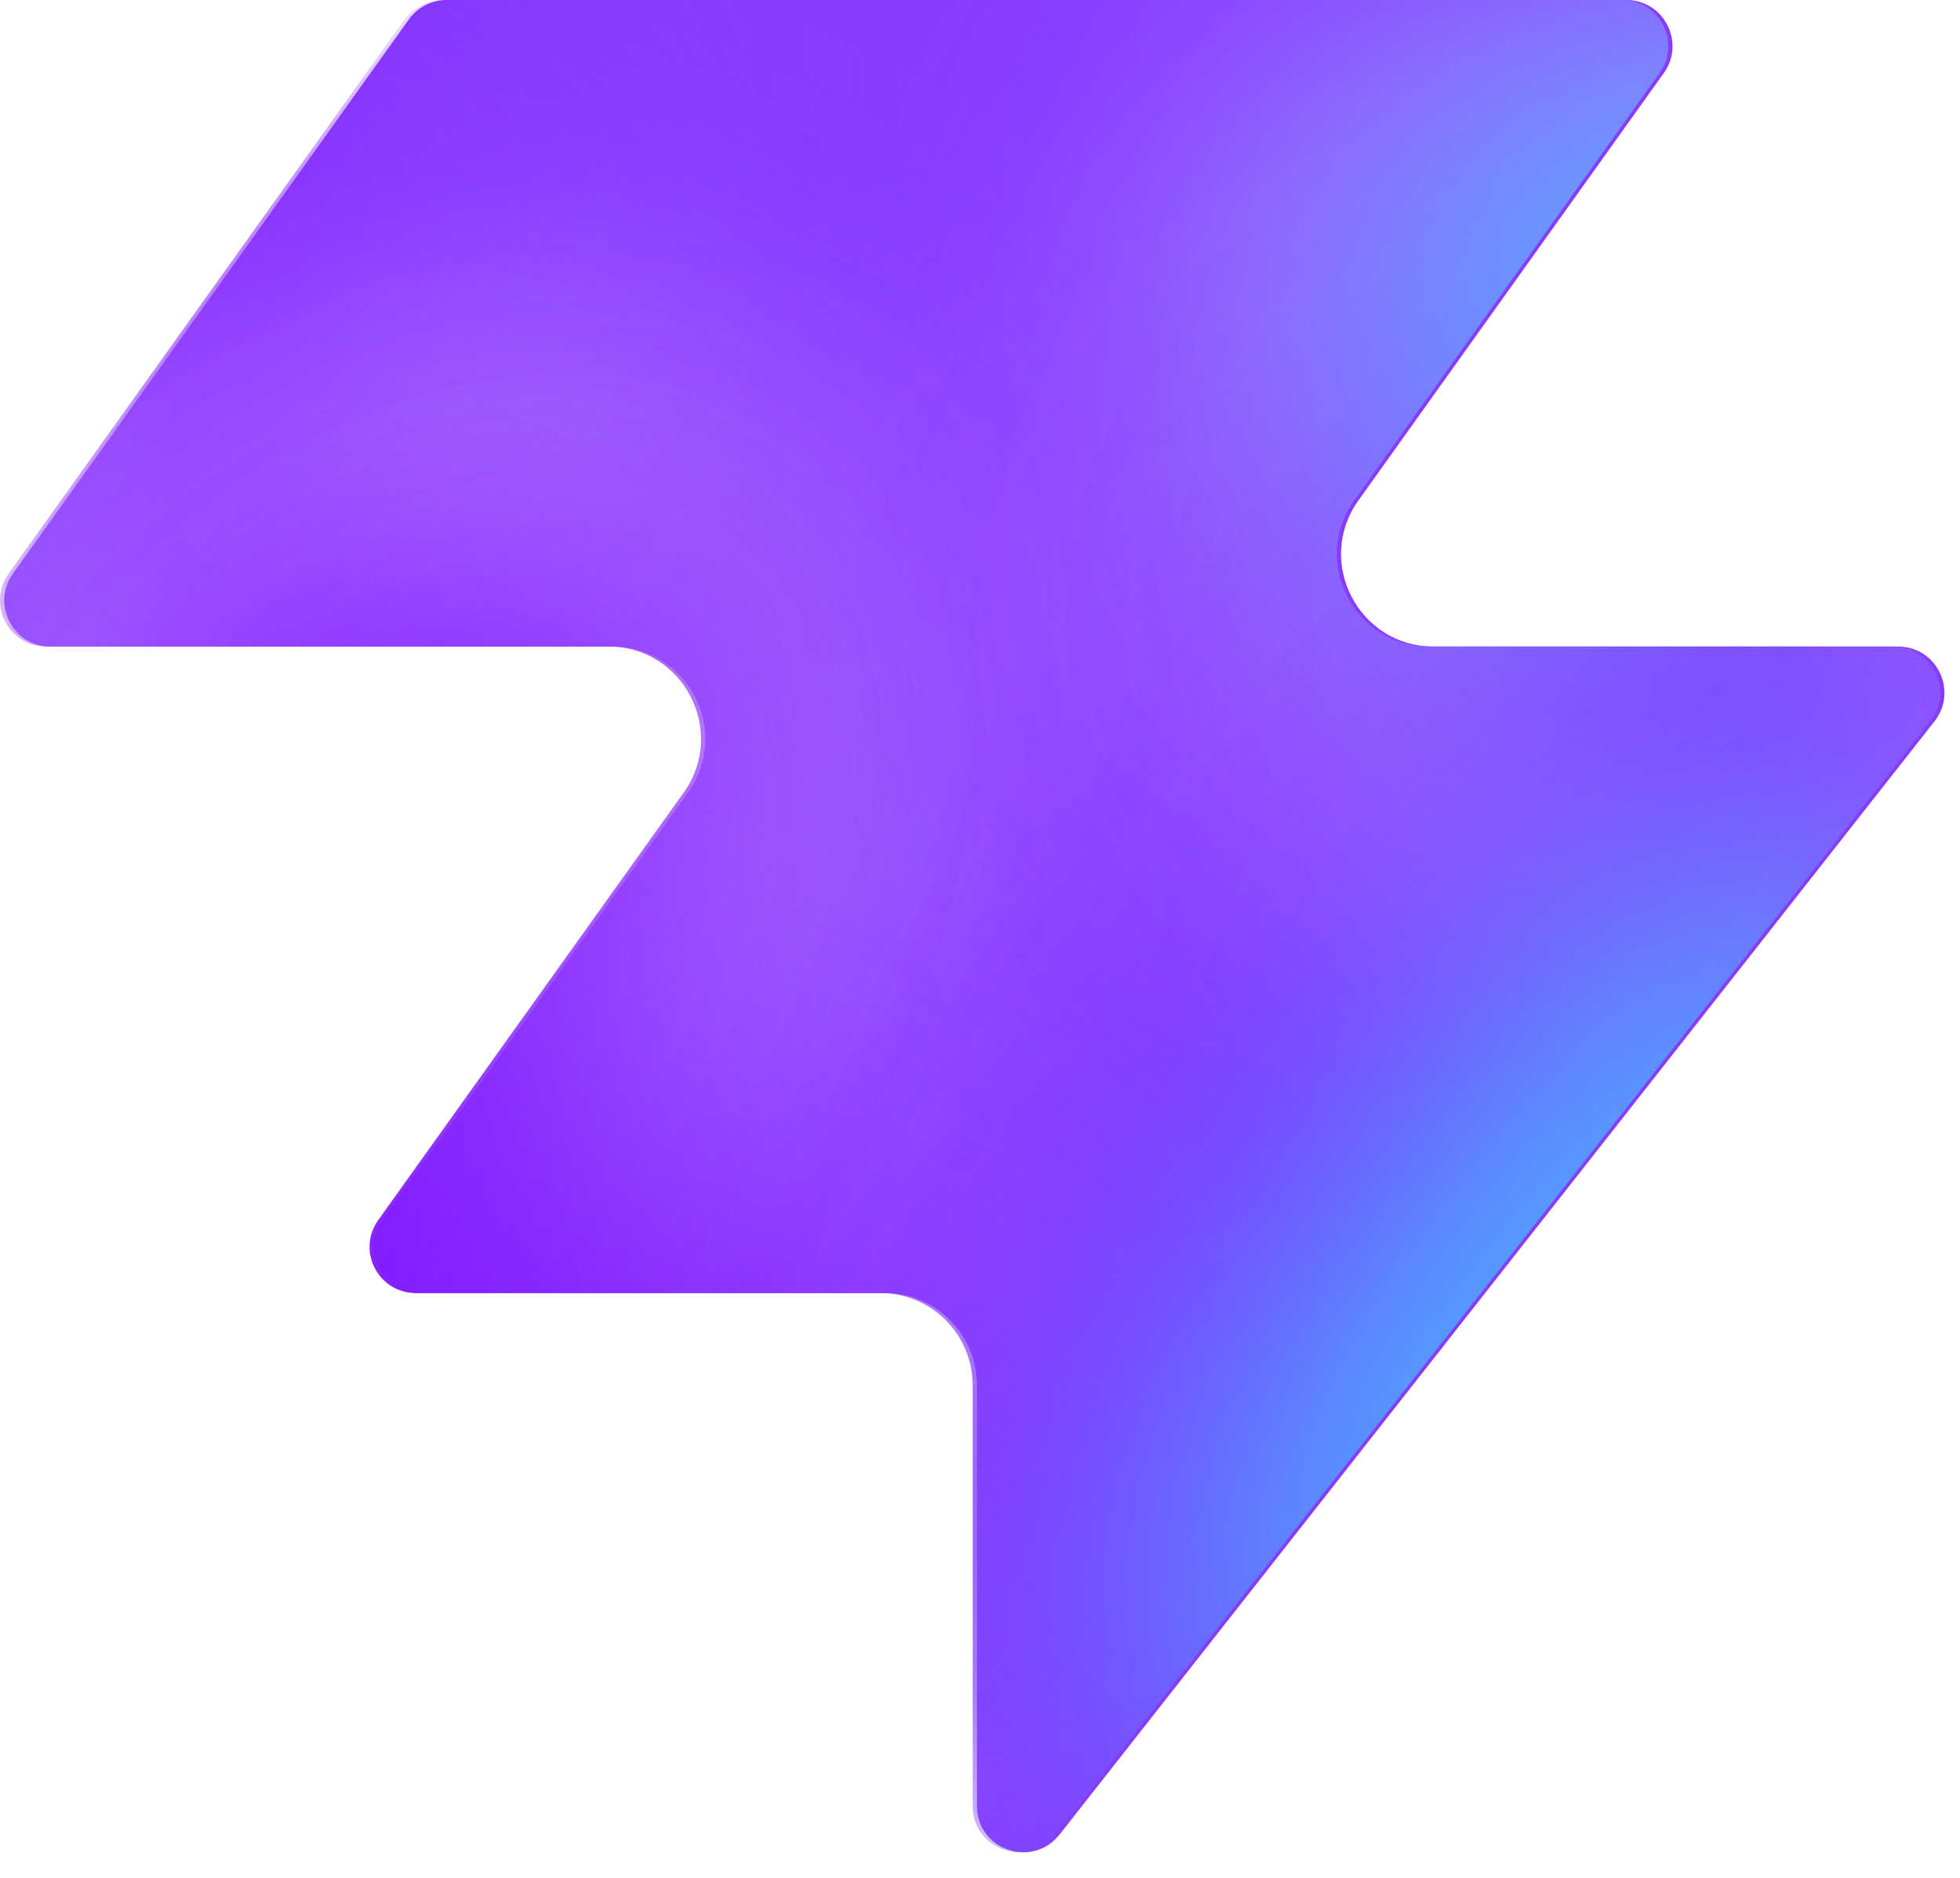
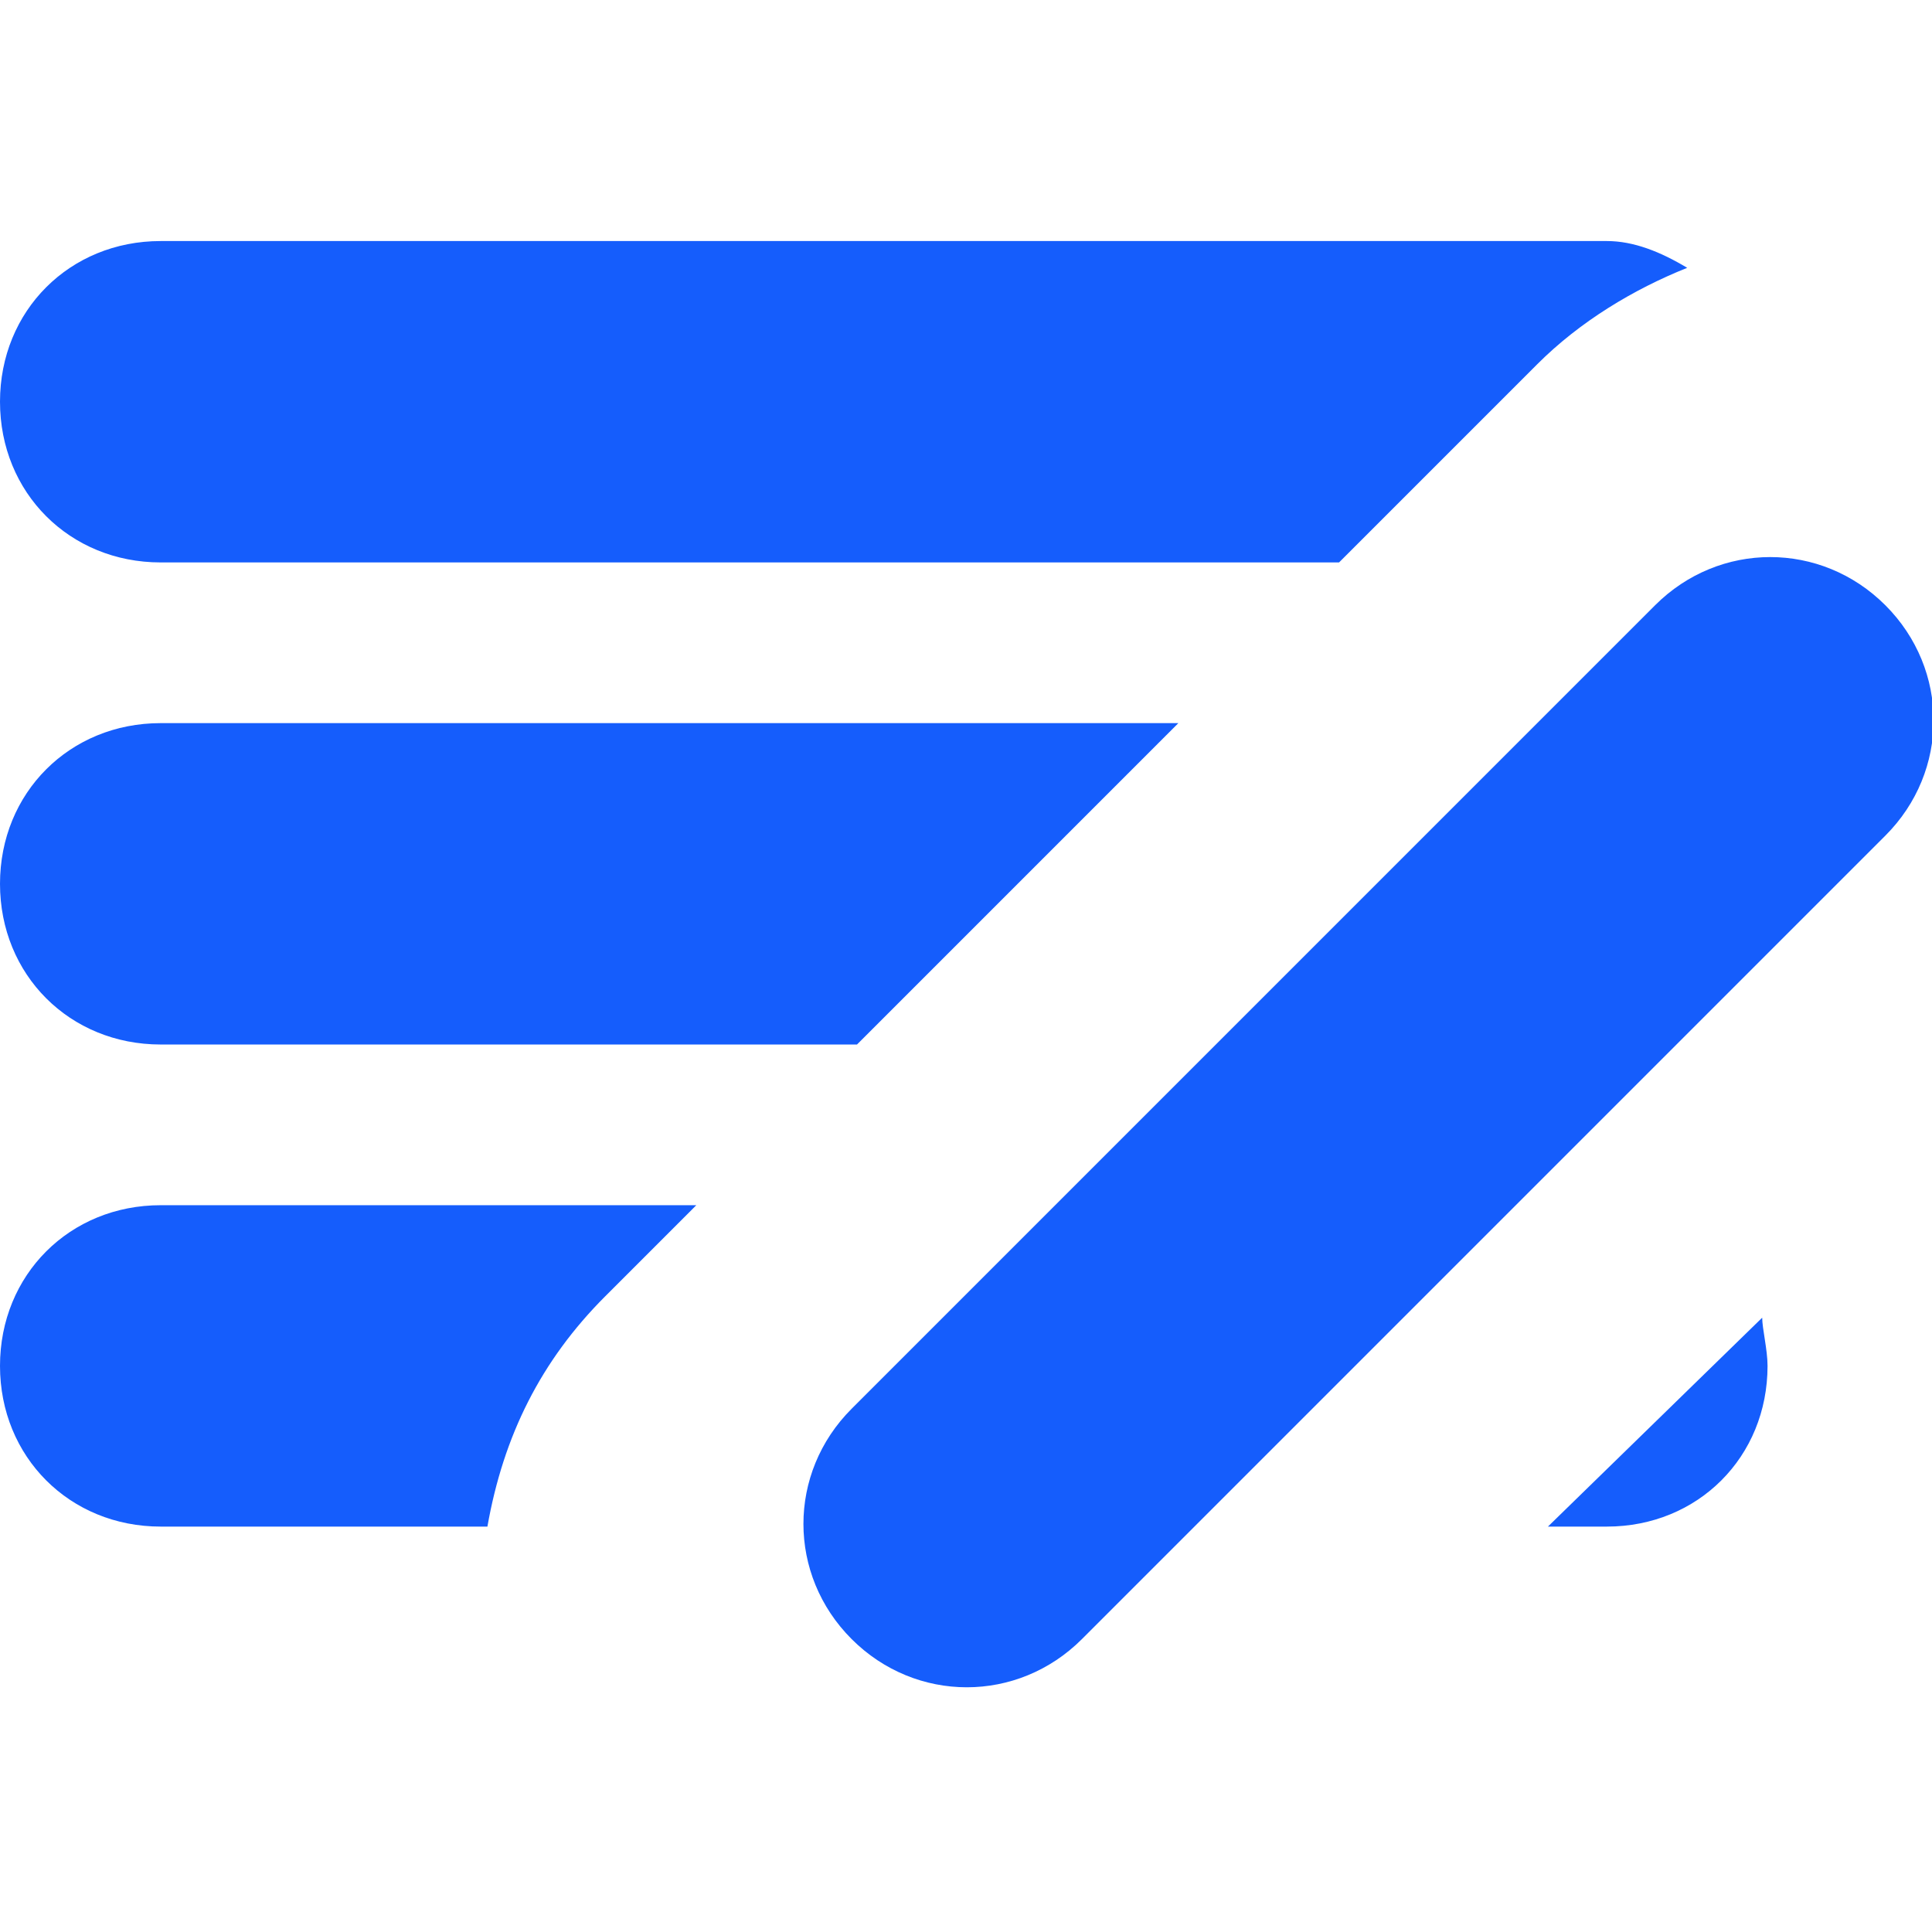
- <svg xmlns="http://www.w3.org/2000/svg" width="48" height="46" fill="none" viewBox="0 0 48 46">
-   <path fill="#863bff" d="M25.946 44.938c-.664.845-2.021.375-2.021-.698V33.937a2.26 2.26 0 0 0-2.262-2.262H10.287c-.92 0-1.456-1.04-.92-1.788l7.48-10.471c1.07-1.497 0-3.578-1.842-3.578H1.237c-.92 0-1.456-1.04-.92-1.788L10.013.474c.214-.297.556-.474.92-.474h28.894c.92 0 1.456 1.04.92 1.788l-7.48 10.471c-1.07 1.498 0 3.579 1.842 3.579h11.377c.943 0 1.473 1.088.89 1.83L25.947 44.94z" style="fill:#863bff;fill:color(display-p3 .525 .23 1);fill-opacity:1" />
-   <mask id="a" width="48" height="46" x="0" y="0" maskUnits="userSpaceOnUse" style="mask-type:alpha">
-     <path fill="#000" d="M25.842 44.938c-.664.844-2.021.375-2.021-.698V33.937a2.26 2.26 0 0 0-2.262-2.262H10.183c-.92 0-1.456-1.04-.92-1.788l7.48-10.471c1.07-1.498 0-3.579-1.842-3.579H1.133c-.92 0-1.456-1.04-.92-1.787L9.91.473c.214-.297.556-.474.92-.474h28.894c.92 0 1.456 1.04.92 1.788l-7.48 10.471c-1.07 1.498 0 3.578 1.842 3.578h11.377c.943 0 1.473 1.088.89 1.832L25.843 44.94z" style="fill:#000;fill-opacity:1" />
-   </mask>
-   <g mask="url(#a)">
-     <g filter="url(#b)">
-       <ellipse cx="5.508" cy="14.704" fill="#ede6ff" rx="5.508" ry="14.704" style="fill:#ede6ff;fill:color(display-p3 .927 .903 1);fill-opacity:1" transform="matrix(.00324 1 1 -.00324 -4.47 31.516)" />
-     </g>
-     <g filter="url(#c)">
-       <ellipse cx="10.399" cy="29.851" fill="#ede6ff" rx="10.399" ry="29.851" style="fill:#ede6ff;fill:color(display-p3 .927 .903 1);fill-opacity:1" transform="matrix(.00324 1 1 -.00324 -39.328 7.883)" />
-     </g>
-     <g filter="url(#d)">
-       <ellipse cx="5.508" cy="30.487" fill="#7e14ff" rx="5.508" ry="30.487" style="fill:#7e14ff;fill:color(display-p3 .492 .077 1);fill-opacity:1" transform="rotate(89.814 -25.913 -14.639)scale(1 -1)" />
-     </g>
-     <g filter="url(#e)">
-       <ellipse cx="5.508" cy="30.599" fill="#7e14ff" rx="5.508" ry="30.599" style="fill:#7e14ff;fill:color(display-p3 .492 .077 1);fill-opacity:1" transform="rotate(89.814 -32.644 -3.334)scale(1 -1)" />
-     </g>
-     <g filter="url(#f)">
-       <ellipse cx="5.508" cy="30.599" fill="#7e14ff" rx="5.508" ry="30.599" style="fill:#7e14ff;fill:color(display-p3 .492 .077 1);fill-opacity:1" transform="matrix(.00324 1 1 -.00324 -34.34 30.47)" />
-     </g>
-     <g filter="url(#g)">
-       <ellipse cx="14.072" cy="22.078" fill="#ede6ff" rx="14.072" ry="22.078" style="fill:#ede6ff;fill:color(display-p3 .927 .903 1);fill-opacity:1" transform="rotate(93.35 24.506 48.493)scale(-1 1)" />
-     </g>
-     <g filter="url(#h)">
-       <ellipse cx="3.47" cy="21.501" fill="#7e14ff" rx="3.47" ry="21.501" style="fill:#7e14ff;fill:color(display-p3 .492 .077 1);fill-opacity:1" transform="rotate(89.009 28.708 47.59)scale(-1 1)" />
-     </g>
-     <g filter="url(#i)">
-       <ellipse cx="3.47" cy="21.501" fill="#7e14ff" rx="3.47" ry="21.501" style="fill:#7e14ff;fill:color(display-p3 .492 .077 1);fill-opacity:1" transform="rotate(89.009 28.708 47.59)scale(-1 1)" />
-     </g>
-     <g filter="url(#j)">
-       <ellipse cx=".387" cy="8.972" fill="#7e14ff" rx="4.407" ry="29.108" style="fill:#7e14ff;fill:color(display-p3 .492 .077 1);fill-opacity:1" transform="rotate(39.51 .387 8.972)" />
-     </g>
-     <g filter="url(#k)">
-       <ellipse cx="47.523" cy="-6.092" fill="#7e14ff" rx="4.407" ry="29.108" style="fill:#7e14ff;fill:color(display-p3 .492 .077 1);fill-opacity:1" transform="rotate(37.892 47.523 -6.092)" />
-     </g>
-     <g filter="url(#l)">
-       <ellipse cx="41.412" cy="6.333" fill="#47bfff" rx="5.971" ry="9.665" style="fill:#47bfff;fill:color(display-p3 .28 .748 1);fill-opacity:1" transform="rotate(37.892 41.412 6.333)" />
-     </g>
-     <g filter="url(#m)">
-       <ellipse cx="-1.879" cy="38.332" fill="#7e14ff" rx="4.407" ry="29.108" style="fill:#7e14ff;fill:color(display-p3 .492 .077 1);fill-opacity:1" transform="rotate(37.892 -1.88 38.332)" />
-     </g>
-     <g filter="url(#n)">
-       <ellipse cx="-1.879" cy="38.332" fill="#7e14ff" rx="4.407" ry="29.108" style="fill:#7e14ff;fill:color(display-p3 .492 .077 1);fill-opacity:1" transform="rotate(37.892 -1.88 38.332)" />
-     </g>
-     <g filter="url(#o)">
-       <ellipse cx="35.651" cy="29.907" fill="#7e14ff" rx="4.407" ry="29.108" style="fill:#7e14ff;fill:color(display-p3 .492 .077 1);fill-opacity:1" transform="rotate(37.892 35.651 29.907)" />
-     </g>
-     <g filter="url(#p)">
-       <ellipse cx="38.418" cy="32.4" fill="#47bfff" rx="5.971" ry="15.297" style="fill:#47bfff;fill:color(display-p3 .28 .748 1);fill-opacity:1" transform="rotate(37.892 38.418 32.4)" />
-     </g>
-   </g>
-   <defs>
-     <filter id="b" width="60.045" height="41.654" x="-19.77" y="16.149" color-interpolation-filters="sRGB" filterUnits="userSpaceOnUse">
-       <feFlood flood-opacity="0" result="BackgroundImageFix" />
-       <feBlend in="SourceGraphic" in2="BackgroundImageFix" result="shape" />
-       <feGaussianBlur result="effect1_foregroundBlur_2002_17158" stdDeviation="7.659" />
-     </filter>
-     <filter id="c" width="90.34" height="51.437" x="-54.613" y="-7.533" color-interpolation-filters="sRGB" filterUnits="userSpaceOnUse">
-       <feFlood flood-opacity="0" result="BackgroundImageFix" />
-       <feBlend in="SourceGraphic" in2="BackgroundImageFix" result="shape" />
-       <feGaussianBlur result="effect1_foregroundBlur_2002_17158" stdDeviation="7.659" />
-     </filter>
-     <filter id="d" width="79.355" height="29.4" x="-49.64" y="2.03" color-interpolation-filters="sRGB" filterUnits="userSpaceOnUse">
-       <feFlood flood-opacity="0" result="BackgroundImageFix" />
-       <feBlend in="SourceGraphic" in2="BackgroundImageFix" result="shape" />
-       <feGaussianBlur result="effect1_foregroundBlur_2002_17158" stdDeviation="4.596" />
-     </filter>
-     <filter id="e" width="79.579" height="29.4" x="-45.045" y="20.029" color-interpolation-filters="sRGB" filterUnits="userSpaceOnUse">
-       <feFlood flood-opacity="0" result="BackgroundImageFix" />
-       <feBlend in="SourceGraphic" in2="BackgroundImageFix" result="shape" />
-       <feGaussianBlur result="effect1_foregroundBlur_2002_17158" stdDeviation="4.596" />
-     </filter>
-     <filter id="f" width="79.579" height="29.4" x="-43.513" y="21.178" color-interpolation-filters="sRGB" filterUnits="userSpaceOnUse">
-       <feFlood flood-opacity="0" result="BackgroundImageFix" />
-       <feBlend in="SourceGraphic" in2="BackgroundImageFix" result="shape" />
-       <feGaussianBlur result="effect1_foregroundBlur_2002_17158" stdDeviation="4.596" />
-     </filter>
-     <filter id="g" width="74.749" height="58.852" x="15.756" y="-17.901" color-interpolation-filters="sRGB" filterUnits="userSpaceOnUse">
-       <feFlood flood-opacity="0" result="BackgroundImageFix" />
-       <feBlend in="SourceGraphic" in2="BackgroundImageFix" result="shape" />
-       <feGaussianBlur result="effect1_foregroundBlur_2002_17158" stdDeviation="7.659" />
-     </filter>
-     <filter id="h" width="61.377" height="25.362" x="23.548" y="2.284" color-interpolation-filters="sRGB" filterUnits="userSpaceOnUse">
-       <feFlood flood-opacity="0" result="BackgroundImageFix" />
-       <feBlend in="SourceGraphic" in2="BackgroundImageFix" result="shape" />
-       <feGaussianBlur result="effect1_foregroundBlur_2002_17158" stdDeviation="4.596" />
-     </filter>
-     <filter id="i" width="61.377" height="25.362" x="23.548" y="2.284" color-interpolation-filters="sRGB" filterUnits="userSpaceOnUse">
-       <feFlood flood-opacity="0" result="BackgroundImageFix" />
-       <feBlend in="SourceGraphic" in2="BackgroundImageFix" result="shape" />
-       <feGaussianBlur result="effect1_foregroundBlur_2002_17158" stdDeviation="4.596" />
-     </filter>
-     <filter id="j" width="56.045" height="63.649" x="-27.636" y="-22.853" color-interpolation-filters="sRGB" filterUnits="userSpaceOnUse">
-       <feFlood flood-opacity="0" result="BackgroundImageFix" />
-       <feBlend in="SourceGraphic" in2="BackgroundImageFix" result="shape" />
-       <feGaussianBlur result="effect1_foregroundBlur_2002_17158" stdDeviation="4.596" />
-     </filter>
-     <filter id="k" width="54.814" height="64.646" x="20.116" y="-38.415" color-interpolation-filters="sRGB" filterUnits="userSpaceOnUse">
-       <feFlood flood-opacity="0" result="BackgroundImageFix" />
-       <feBlend in="SourceGraphic" in2="BackgroundImageFix" result="shape" />
-       <feGaussianBlur result="effect1_foregroundBlur_2002_17158" stdDeviation="4.596" />
-     </filter>
-     <filter id="l" width="33.541" height="35.313" x="24.641" y="-11.323" color-interpolation-filters="sRGB" filterUnits="userSpaceOnUse">
-       <feFlood flood-opacity="0" result="BackgroundImageFix" />
-       <feBlend in="SourceGraphic" in2="BackgroundImageFix" result="shape" />
-       <feGaussianBlur result="effect1_foregroundBlur_2002_17158" stdDeviation="4.596" />
-     </filter>
-     <filter id="m" width="54.814" height="64.646" x="-29.286" y="6.009" color-interpolation-filters="sRGB" filterUnits="userSpaceOnUse">
-       <feFlood flood-opacity="0" result="BackgroundImageFix" />
-       <feBlend in="SourceGraphic" in2="BackgroundImageFix" result="shape" />
-       <feGaussianBlur result="effect1_foregroundBlur_2002_17158" stdDeviation="4.596" />
-     </filter>
-     <filter id="n" width="54.814" height="64.646" x="-29.286" y="6.009" color-interpolation-filters="sRGB" filterUnits="userSpaceOnUse">
-       <feFlood flood-opacity="0" result="BackgroundImageFix" />
-       <feBlend in="SourceGraphic" in2="BackgroundImageFix" result="shape" />
-       <feGaussianBlur result="effect1_foregroundBlur_2002_17158" stdDeviation="4.596" />
-     </filter>
-     <filter id="o" width="54.814" height="64.646" x="8.244" y="-2.416" color-interpolation-filters="sRGB" filterUnits="userSpaceOnUse">
-       <feFlood flood-opacity="0" result="BackgroundImageFix" />
-       <feBlend in="SourceGraphic" in2="BackgroundImageFix" result="shape" />
-       <feGaussianBlur result="effect1_foregroundBlur_2002_17158" stdDeviation="4.596" />
-     </filter>
-     <filter id="p" width="39.409" height="43.623" x="18.713" y="10.588" color-interpolation-filters="sRGB" filterUnits="userSpaceOnUse">
-       <feFlood flood-opacity="0" result="BackgroundImageFix" />
-       <feBlend in="SourceGraphic" in2="BackgroundImageFix" result="shape" />
-       <feGaussianBlur result="effect1_foregroundBlur_2002_17158" stdDeviation="4.596" />
-     </filter>
-   </defs>
+ <svg xmlns="http://www.w3.org/2000/svg" t="1791123018585" class="icon" viewBox="0 0 1026 1024" version="1.1" p-id="3662" width="128.25" height="128">
+   <path d="M574.578 870.4c-34.133 34.133-88.178 34.133-122.311 0-34.133-34.133-34.133-88.178 0-122.311l426.667-426.667c34.133-34.133 88.178-34.133 122.311 0 34.133 34.133 34.133 88.178 0 122.311l-426.667 426.667zM711.111 298.667H85.333c-48.356 0-85.333-36.978-85.333-85.333s36.978-85.333 85.333-85.333h768c14.222 0 28.444 5.689 42.667 14.222-28.444 11.378-56.889 28.444-79.644 51.2L711.111 298.667z m-625.778 85.333h540.444l-170.667 170.667H85.333c-48.356 0-85.333-36.978-85.333-85.333s36.978-85.333 85.333-85.333z m0 256h284.444l-48.356 48.356c-34.133 34.133-54.044 73.956-62.578 122.311H85.333c-48.356 0-85.333-36.978-85.333-85.333s36.978-85.333 85.333-85.333z m853.333 85.333c0 48.356-36.978 85.333-85.333 85.333h-31.289l113.778-110.933c0 5.689 2.844 17.067 2.844 25.6z" fill="#155dfc" p-id="3663" />
</svg>
